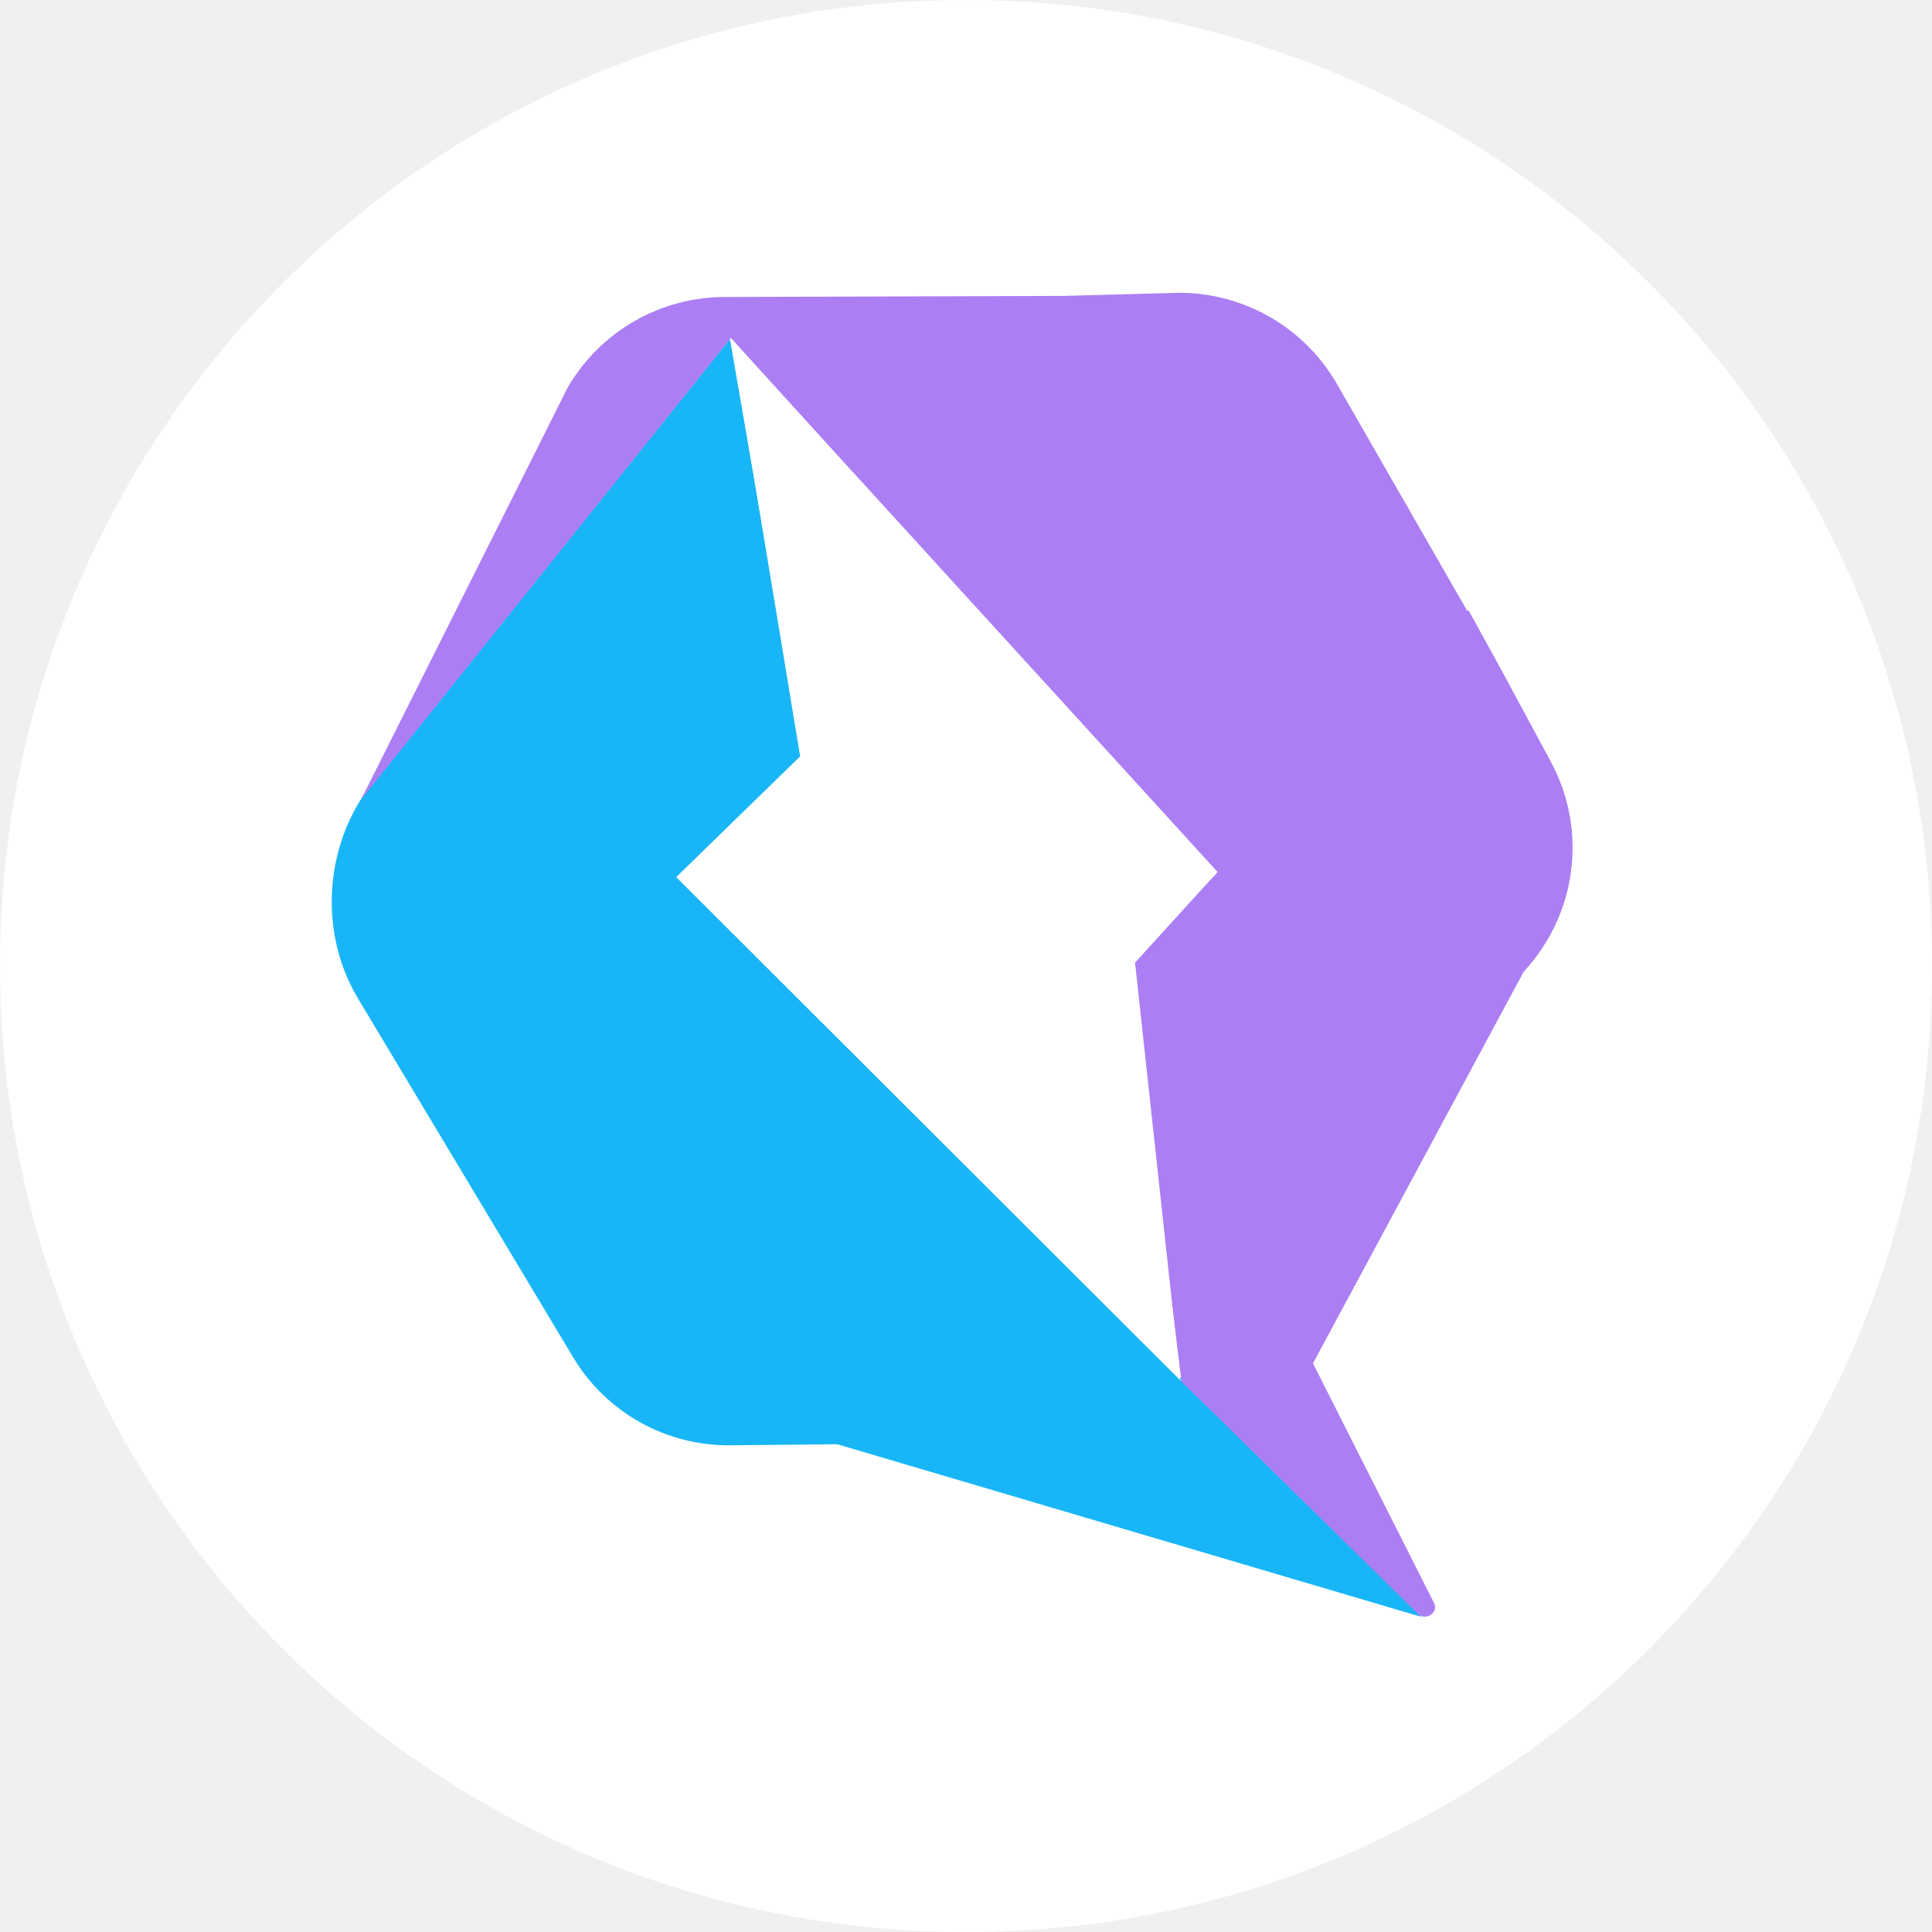
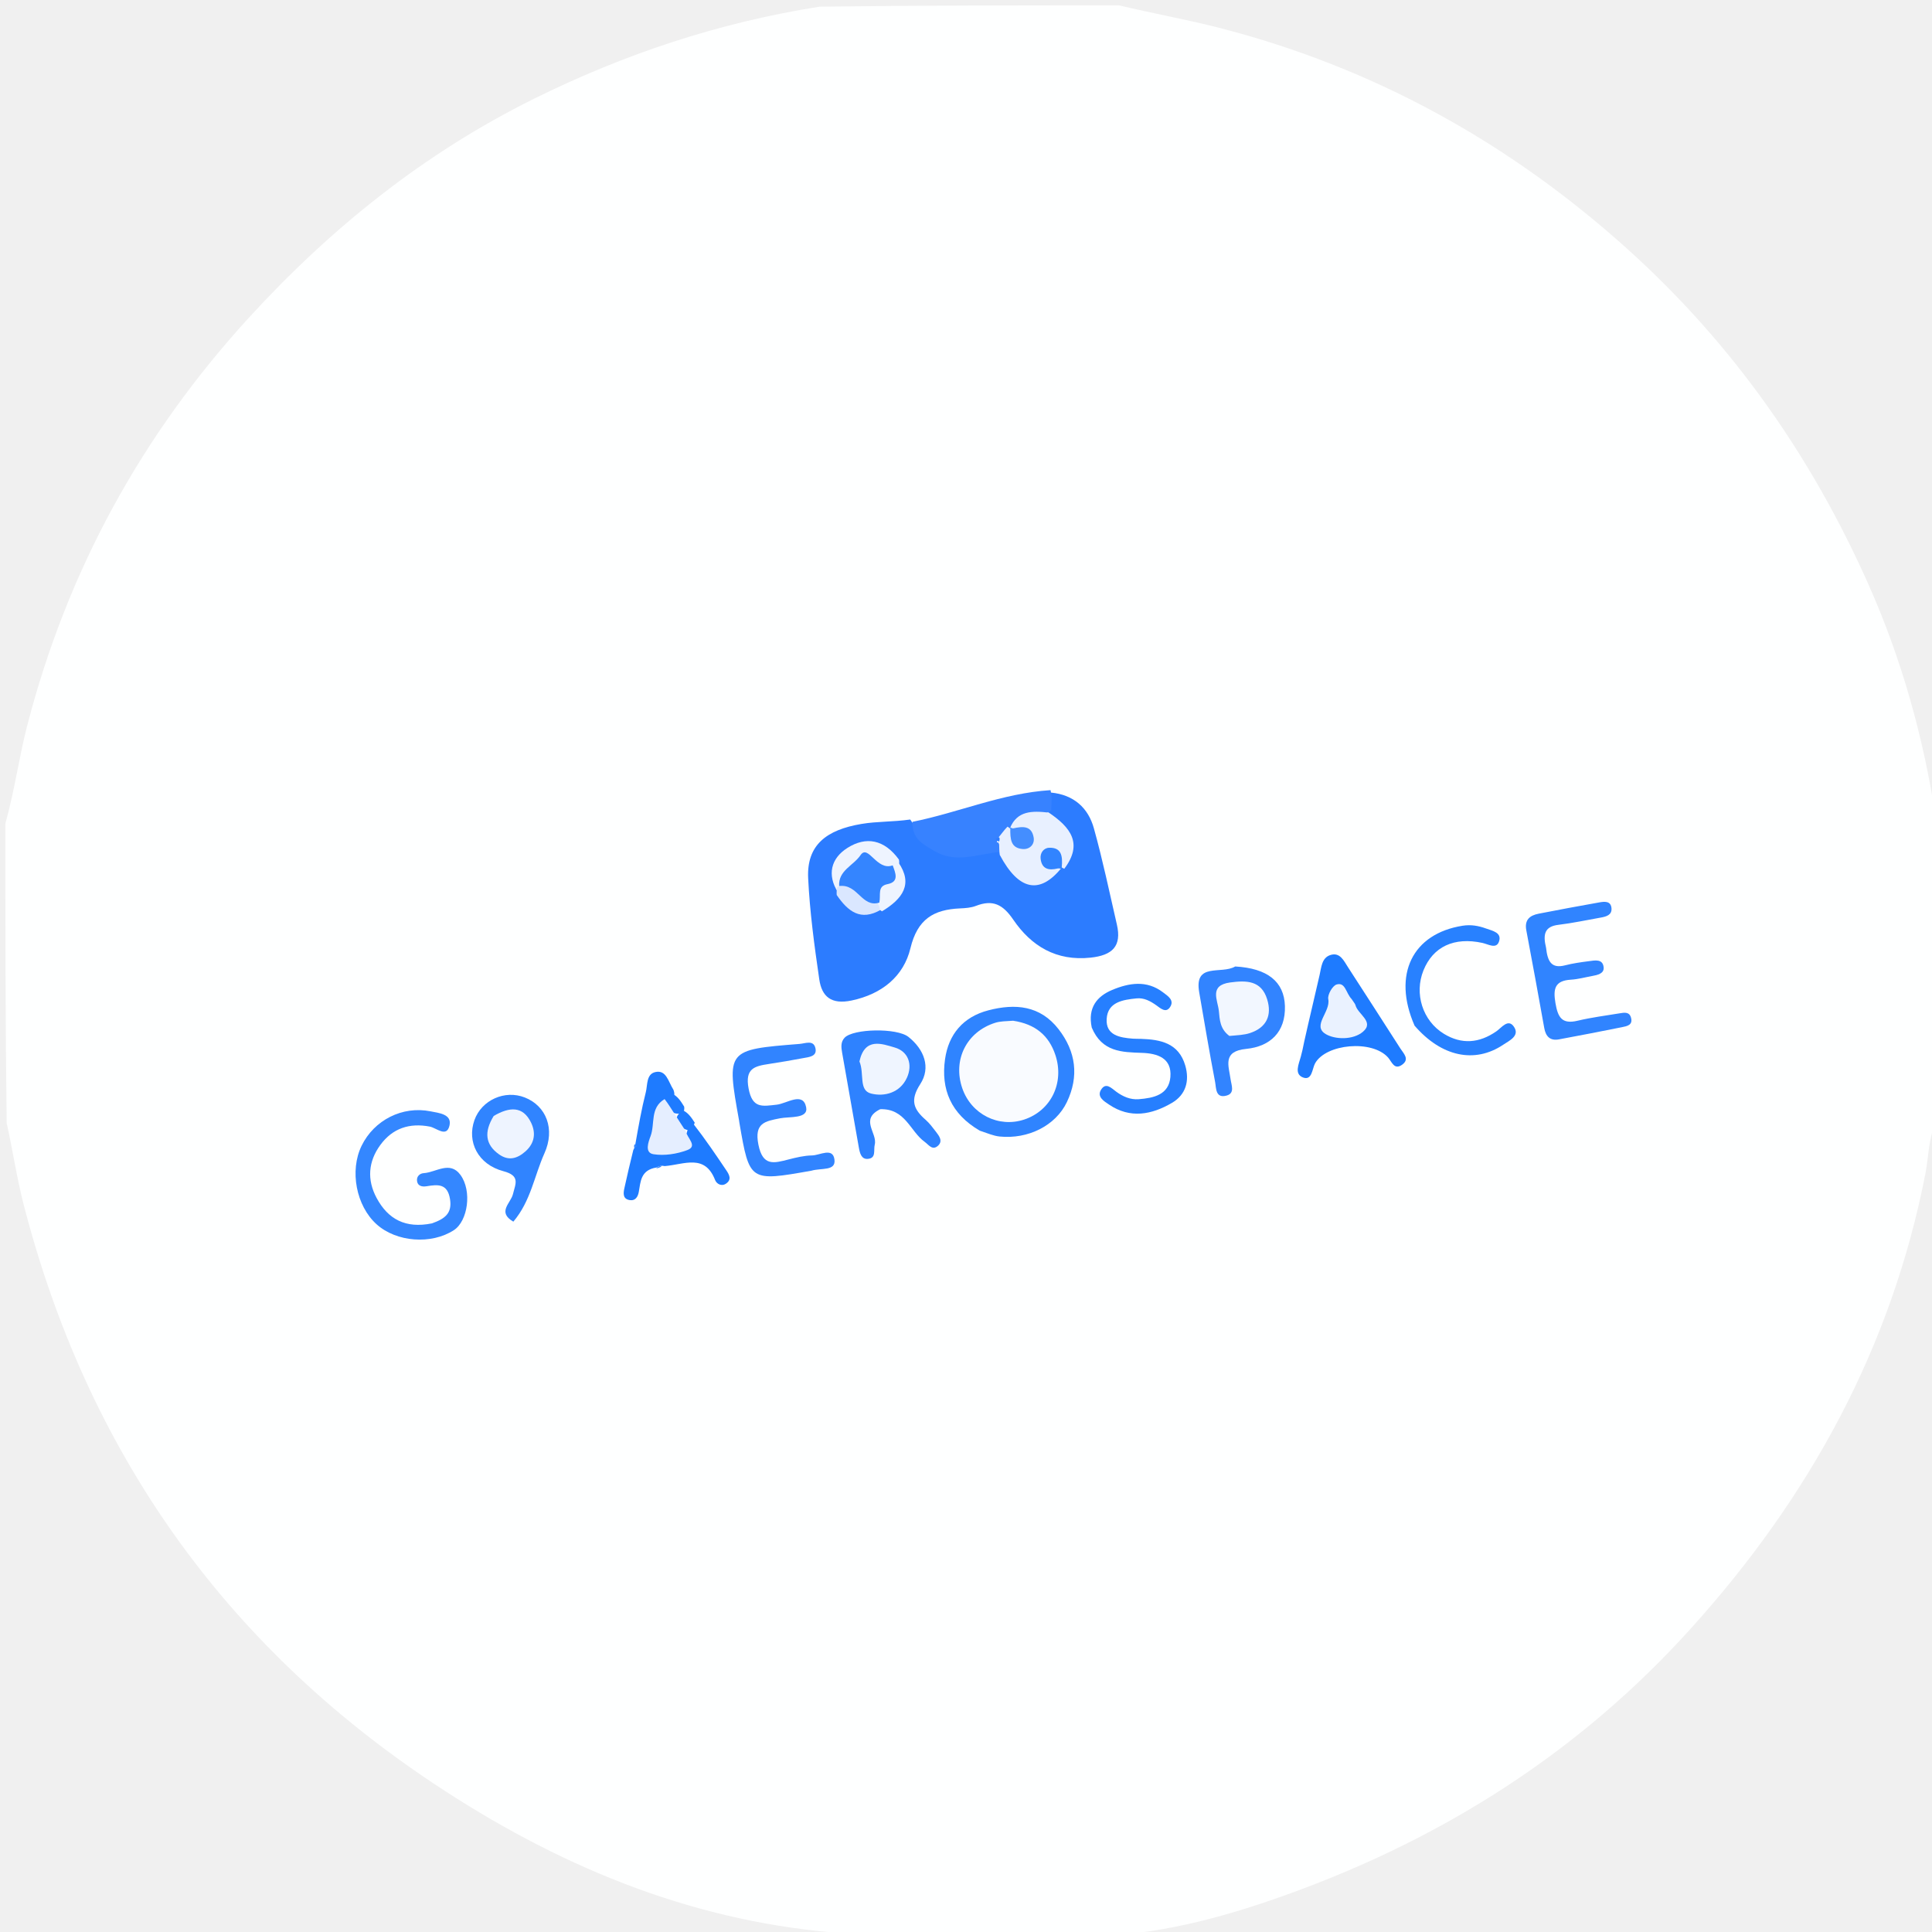
- <svg xmlns="http://www.w3.org/2000/svg" fill="none" viewBox="0 0 500 500">
-   <g clip-path="url(#a)">
-     <circle cx="250" cy="250" r="250" fill="#fff" />
-     <path fill="#18B6F6" d="m367.87 418.45-61.17-61.18-.94.13v-.67L175.7 227.53l32.05-31.13L188.9 87.73 99.56 199.09c-15.22 15.42-18.03 40.51-7.08 59.03l55.83 93.11a46.82 46.82 0 0 0 40.73 22.81l27.65-.27 151.18 44.68Z" />
-     <path fill="#AC7EF4" d="m401.25 196.94-12.29-22.81-6.41-11.67-2.54-4.56-.26.26-33.66-58.63a47.07 47.07 0 0 0-41.27-23.75l-29.51.8-88.01.28a47.07 47.07 0 0 0-40.33 23.34L93.4 207l95.76-119.54L314.7 226.19l-22.3 22.67 13.35 108.54.13-.26v.26h-.26l.26.27 10.42 10.2 50.62 49.78c2.13 2 5.6-.4 4.13-2.96l-31.25-61.85 54.5-101.3 1.73-2c.67-.81 1.33-1.62 1.87-2.42a46.8 46.8 0 0 0 3.34-50.18Z" />
-     <path fill="#fff" d="M315.1 225.65 189.18 87.6l17.9 108.14L175 227l130.5 130.27-11.75-108.14 21.37-23.48Z" />
-   </g>
-   <defs>
-     <clipPath id="a">
-       <path fill="#fff" d="M0 0h500v500H0z" />
-     </clipPath>
-   </defs>
+ <svg xmlns="http://www.w3.org/2000/svg" version="1.1" id="Layer_1" x="0px" y="0px" width="100%" viewBox="0 0 360 360" enable-background="new 0 0 360 360" xml:space="preserve">
+   <path fill="#FEFFFF" opacity="1" stroke="none" d=" M205.287,360.755   C189.312,361 173.625,361 157.469,361   C156.496,360.559 155.975,360.152 155.27,360.091   C127.905,357.731 103.436,347.366 80.862,332.37   C41.493,306.219 16.088,269.984 4.347,224.217   C3.114,219.411 2.404,214.463 1.245,209.287   C1,190.646 1,172.292 1,153.469   C2.761,147.135 3.552,141.052 5.089,135.128   C12.546,106.379 26.292,81.159 46.365,59.211   C61.704,42.439 79.123,28.504 99.467,18.421   C116.226,10.115 133.846,4.226 152.715,1.245   C171.354,1 189.708,1 208.531,1   C215.076,2.567 221.259,3.656 227.34,5.225   C256.129,12.654 281.31,26.618 303.36,46.5   C322.846,64.07 337.538,85.007 348.161,108.899   C354.351,122.819 358.423,137.343 360.755,152.715   C361,171.354 361,189.708 361,208.531   C359.271,211.962 359.416,215.397 358.792,218.596   C352.439,251.174 337.183,278.96 315.017,303.505   C294.307,326.438 269.175,342.371 240.467,352.788   C229.295,356.841 217.693,360.151 205.287,360.755  z" />
+   <path fill="#2C7CFF" opacity="1" stroke="none" d=" M195.804,147.679   C200.131,148.093 202.781,150.573 203.83,154.346   C205.476,160.261 206.737,166.285 208.114,172.274   C209.043,176.315 207.285,178.002 203.237,178.44   C196.804,179.135 192.15,176.271 188.805,171.362   C186.852,168.496 184.976,167.587 181.841,168.8   C180.932,169.152 179.882,169.224 178.89,169.267   C173.971,169.482 170.954,171.252 169.643,176.701   C168.392,181.895 164.371,185.231 158.685,186.429   C154.902,187.227 153.129,185.711 152.659,182.484   C151.748,176.232 150.892,169.942 150.589,163.64   C150.293,157.466 153.976,154.63 160.518,153.529   C163.437,153.037 166.333,153.168 169.608,152.705   C173.478,158.584 178.897,158.98 185.132,158.134   C186.96,158.755 187.677,160.108 188.636,161.211   C190.86,163.766 193.334,164.739 196.541,162.139   C196.921,161.738 197.069,161.574 197.43,161.155   C199.266,158.914 198.828,156.925 197.584,154.987   C196.702,153.613 195.448,152.467 195.033,150.427   C194.973,149.309 195.135,148.593 195.804,147.679  z" />
+   <path fill="#2F84FF" opacity="1" stroke="none" d=" M182.568,210.685   C177.172,207.54 175.307,202.951 176.091,197.382   C176.748,192.722 179.465,189.483 184.171,188.258   C189.173,186.957 193.807,187.342 197.247,191.771   C200.493,195.951 201.085,200.566 198.798,205.357   C196.703,209.745 191.569,212.313 186.265,211.772   C185.127,211.656 184.027,211.174 182.568,210.685  z" />
+   <path fill="#3487FF" opacity="1" stroke="none" d=" M80.487,227.959   C82.932,227.096 84.272,226.052 83.856,223.45   C83.387,220.504 81.589,220.698 79.477,221.042   C78.612,221.183 77.738,220.989 77.699,219.891   C77.673,219.165 78.243,218.644 78.951,218.6   C81.25,218.455 83.824,216.249 85.785,218.908   C88,221.909 87.172,227.525 84.582,229.215   C80.389,231.95 73.871,231.458 70.173,228.128   C66.364,224.698 65.113,218.143 67.38,213.494   C69.711,208.713 74.973,206.023 80.243,207.084   C81.76,207.39 84.218,207.596 83.765,209.69   C83.251,212.06 81.327,210.163 80.098,209.927   C76.277,209.192 73.131,210.247 70.863,213.356   C68.62,216.431 68.349,219.817 70.175,223.222   C72.301,227.184 75.557,228.956 80.487,227.959  z" />
+   <path fill="#3184FF" opacity="1" stroke="none" d=" M151.203,218.14   C139.667,220.186 139.667,220.186 137.785,209.271   C137.757,209.108 137.74,208.942 137.711,208.779   C135.349,195.606 135.349,195.606 148.982,194.52   C150.075,194.433 151.577,193.726 151.94,195.297   C152.306,196.887 150.721,196.962 149.631,197.171   C147.514,197.575 145.386,197.929 143.255,198.258   C140.634,198.663 138.78,199.061 139.488,202.826   C140.201,206.62 142.074,206.129 144.733,205.841   C146.604,205.638 149.621,203.364 150.212,206.307   C150.653,208.505 147.153,208.027 145.367,208.376   C142.53,208.93 140.522,209.258 141.315,213.277   C142.125,217.382 144.222,216.742 146.915,216.053   C148.358,215.684 149.847,215.321 151.321,215.298   C152.778,215.275 155.204,213.723 155.492,216.09   C155.755,218.249 153.059,217.596 151.203,218.14  z" />
+   <path fill="#3084FF" opacity="1" stroke="none" d=" M288.086,176.597   C288.36,179.128 289.071,180.535 291.621,179.877   C293.068,179.503 294.564,179.297 296.049,179.104   C297.172,178.958 298.658,178.617 298.817,180.256   C298.93,181.417 297.664,181.686 296.662,181.867   C295.351,182.105 294.047,182.47 292.727,182.548   C289.714,182.725 289.378,184.247 289.837,186.916   C290.286,189.524 291.001,190.9 293.947,190.2   C296.536,189.585 299.191,189.243 301.822,188.813   C302.627,188.681 303.572,188.498 303.897,189.563   C304.34,191.018 303.161,191.212 302.215,191.403   C298.312,192.193 294.401,192.945 290.486,193.672   C288.835,193.978 288.031,193.124 287.749,191.555   C286.657,185.492 285.567,179.429 284.41,173.378   C284.034,171.411 285.024,170.582 286.703,170.254   C290.456,169.523 294.214,168.818 297.979,168.154   C298.944,167.984 300.162,167.825 300.279,169.242   C300.384,170.504 299.289,170.799 298.271,170.979   C295.645,171.442 293.032,172.01 290.388,172.327   C287.832,172.633 287.47,174.071 288.086,176.597  z" />
+   <path fill="#2E82FF" opacity="1" stroke="none" d=" M164.016,206.684   C160.138,208.59 163.532,211.111 162.997,213.278   C162.735,214.337 163.329,215.833 161.67,215.944   C160.481,216.023 160.209,214.831 160.031,213.818   C158.996,207.941 157.95,202.065 156.923,196.186   C156.751,195.204 156.609,194.173 157.38,193.363   C158.997,191.664 167.125,191.495 169.283,193.217   C172.22,195.56 173.484,198.919 171.478,202.008   C169.529,205.008 170.223,206.689 172.466,208.65   C173.208,209.298 173.808,210.119 174.415,210.906   C175.024,211.695 175.74,212.645 174.76,213.512   C173.719,214.432 173.045,213.303 172.284,212.755   C169.583,210.812 168.706,206.535 164.016,206.684  z" />
+   <path fill="#267FFF" opacity="1" stroke="none" d=" M203.43,191.465   C202.651,187.741 204.426,185.639 207.234,184.462   C210.376,183.145 213.678,182.594 216.709,184.907   C217.588,185.578 218.908,186.363 218.007,187.683   C217.234,188.816 216.254,187.889 215.469,187.328   C214.361,186.536 213.181,185.897 211.787,186.035   C209.236,186.288 206.407,186.712 206.212,189.852   C206.021,192.933 208.675,193.35 211.105,193.541   C211.602,193.58 212.102,193.56 212.601,193.576   C216.28,193.693 219.644,194.384 220.856,198.543   C221.693,201.418 220.961,203.988 218.383,205.5   C214.622,207.708 210.604,208.496 206.656,205.825   C205.772,205.226 204.357,204.412 205.142,203.091   C206.049,201.564 207.114,202.779 208.01,203.432   C209.258,204.342 210.636,204.942 212.182,204.821   C214.945,204.604 217.803,204.016 218.084,200.681   C218.381,197.156 215.679,196.284 212.791,196.186   C209.059,196.059 205.347,196.037 203.43,191.465  z" />
+   <path fill="#3782FF" opacity="1" stroke="none" d=" M195.753,147.231   C196.031,148.438 195.978,149.453 195.869,150.972   C193.95,152.479 191.614,152.119 189.646,153.714   C189.247,154.038 189.089,154.167 188.698,154.491   C188.009,155.072 187.541,155.444 186.86,156.014   C186.364,156.419 185.851,156.452 185.797,156.781   C185.69,157.432 185.558,156.642 186.339,157.118   C186.591,157.741 186.582,158.122 186.321,158.743   C182.13,159.129 178.09,160.964 174.095,158.565   C172.063,157.344 169.934,156.386 170.02,153.135   C178.617,151.418 186.702,147.812 195.753,147.231  z" />
+   <path fill="#3284FF" opacity="1" stroke="none" d=" M230.164,180.089   C236.163,180.424 239.287,182.903 239.426,187.459   C239.572,192.279 236.711,195 232.209,195.446   C227.737,195.889 228.949,198.563 229.307,201.137   C229.458,202.228 230.132,203.698 228.572,204.14   C226.465,204.736 226.632,202.729 226.418,201.613   C225.352,196.056 224.418,190.474 223.453,184.898   C222.475,179.244 227.569,181.625 230.164,180.089  z" />
+   <path fill="#2881FF" opacity="1" stroke="none" d=" M263.584,191.117   C259.402,181.548 263.225,173.971 272.53,172.497   C274.094,172.249 275.505,172.508 276.908,173.015   C278.102,173.446 279.933,173.77 279.297,175.495   C278.787,176.878 277.319,175.939 276.23,175.7   C270.962,174.546 267.02,176.399 265.238,180.824   C263.499,185.144 265.069,190.19 269.032,192.622   C272.354,194.661 275.629,194.387 278.825,192.173   C279.802,191.497 281.029,189.718 282.111,191.338   C283.236,193.023 281.224,193.918 280.086,194.68   C274.81,198.21 268.605,196.935 263.584,191.117  z" />
+   <path fill="#1E7BFF" opacity="1" stroke="none" d=" M243.021,194.1   C244.001,189.68 244.985,185.684 245.889,181.671   C246.215,180.228 246.293,178.51 247.841,177.975   C249.671,177.341 250.398,179.017 251.205,180.266   C254.455,185.303 257.721,190.33 260.946,195.383   C261.528,196.296 262.703,197.353 261.283,198.382   C259.791,199.462 259.347,197.846 258.65,197.056   C255.684,193.699 247.057,194.483 245.037,198.158   C244.503,199.13 244.493,201.421 242.792,200.768   C241.108,200.122 242.021,198.271 242.386,196.893   C242.596,196.103 242.792,195.309 243.021,194.1  z" />
+   <path fill="#3084FF" opacity="1" stroke="none" d=" M95.653,227.636   C92.593,225.86 95.168,224.193 95.574,222.531   C96.058,220.547 96.988,219.08 93.79,218.232   C89.04,216.971 86.973,212.737 88.406,208.715   C89.738,204.974 94.068,203.029 97.792,204.499   C101.807,206.083 103.472,210.398 101.45,214.897   C99.562,219.098 98.896,223.826 95.653,227.636  z" />
+   <path fill="#1E7BFF" opacity="1" stroke="none" d=" M129.191,209.404   C131.472,212.327 133.383,215.179 135.306,218.024   C135.889,218.885 136.396,219.789 135.288,220.549   C134.435,221.134 133.53,220.597 133.246,219.873   C131.326,214.965 127.537,216.972 123.88,217.284   C123.199,217.155 122.86,217.233 122.294,217.554   C119.384,218.027 119.37,220.158 119.026,222.109   C118.877,222.953 118.424,223.763 117.419,223.632   C116.043,223.453 116.117,222.417 116.349,221.381   C116.855,219.123 117.357,216.865 118.003,214.302   C118.237,213.846 118.33,213.695 118.373,213.284   C118.98,209.849 119.541,206.649 120.339,203.509   C120.678,202.176 120.409,200.151 122.099,199.768   C124.155,199.303 124.486,201.48 125.495,203.082   C125.682,203.665 125.729,203.904 125.529,204.406   C122.508,206.275 123.107,209.202 122.619,211.667   C122.393,212.806 123.254,213.465 124.362,213.611   C126.651,213.912 127.637,212.574 128.208,210.241   C128.51,209.713 128.669,209.522 129.191,209.404  z" />
+   <path fill="#1E7BFF" opacity="1" stroke="none" d=" M125.248,203.792   C126.221,204.255 126.807,205.084 127.487,206.208   C127.545,206.75 127.509,206.998 127.153,207.439   C125.328,207.792 124.559,206.966 124.137,205.274   C124.36,204.658 124.611,204.407 125.248,203.792  z" />
+   <path fill="#1E7BFF" opacity="1" stroke="none" d=" M127.187,206.858   C128.172,207.306 128.763,208.108 129.455,209.194   C129.296,209.729 129.036,209.98 128.384,210.606   C127.025,210.438 126.471,209.582 126.085,208.245   C126.278,207.697 126.535,207.455 127.187,206.858  z" />
+   <path fill="#3485FF" opacity="1" stroke="none" d=" M118.206,213.254   C118.428,213.208 118.555,213.384 118.625,213.58   C118.646,213.64 118.51,213.757 118.295,213.922   C118.126,213.825 118.108,213.654 118.206,213.254  z" />
+   <path fill="#3485FF" opacity="1" stroke="none" d=" M122.314,217.705   C122.362,217.489 122.687,217.328 123.292,217.208   C123.246,217.419 122.919,217.589 122.314,217.705  z" />
+   <path fill="#E8F0FF" opacity="1" stroke="none" d=" M185.982,156.137   C186.695,155.295 187.082,154.688 187.739,154.032   C188.664,154.597 189.141,155.415 190.074,155.786   C189.75,155.044 188.937,154.963 188.219,154.245   C189.56,151.094 192.24,151.047 195.435,151.418   C199.465,154.15 201.863,157.173 198.317,161.881   C197.481,161.546 197.124,160.948 196.501,160.633   C196.828,160.95 197.196,161.221 197.78,161.736   C193.732,166.728 189.816,165.94 186.292,159.296   C186.182,158.548 186.211,158.113 186.178,157.355   C185.963,156.813 185.81,156.593 185.982,156.137  z" />
+   <path fill="#EEF4FF" opacity="1" stroke="none" d=" M156.146,166.287   C154.077,163.031 154.817,159.951 157.907,157.995   C161.36,155.81 164.763,156.39 167.505,160.173   C167.61,160.756 167.582,160.995 167.257,161.437   C166.345,161.866 165.609,162.183 165.071,161.899   C161.218,159.868 159.09,161.982 157.108,165.301   C156.763,165.77 156.609,165.946 156.146,166.287  z" />
+   <path fill="#DAE7FF" opacity="1" stroke="none" d=" M155.908,166.769   C155.871,166.204 155.905,165.955 155.979,165.333   C159.401,163.773 161.369,166.014 163.688,168.276   C164.05,168.749 164.16,168.964 164.139,169.515   C160.376,171.705 158.02,169.853 155.908,166.769  z" />
+   <path fill="#EEF4FF" opacity="1" stroke="none" d=" M164.348,169.809   C163.971,169.633 163.933,169.415 163.818,168.873   C161.887,165.301 165.217,163.983 166.488,161.543   C166.87,161.143 167.015,161.009 167.399,160.696   C170.191,164.728 168.195,167.489 164.348,169.809  z" />
+   <path fill="#F9FBFF" opacity="1" stroke="none" d=" M188.767,190.198   C192.956,190.821 195.467,192.989 196.659,196.594   C198.373,201.781 195.831,206.953 190.855,208.608   C186.068,210.201 180.97,207.628 179.306,202.78   C177.492,197.494 180.101,192.259 185.453,190.577   C186.38,190.286 187.401,190.292 188.767,190.198  z" />
+   <path fill="#EFF5FF" opacity="1" stroke="none" d=" M160.145,197.78   C161.144,193.206 164.396,194.52 166.721,195.188   C169.232,195.911 170.119,198.35 168.988,200.828   C167.703,203.643 164.771,204.4 162.291,203.762   C159.96,203.163 161.092,200.039 160.145,197.78  z" />
+   <path fill="#2C7CFF" opacity="1" stroke="none" d=" M186.095,155.988   C186.304,156.094 186.3,156.288 186.206,156.757   C185.933,156.819 185.738,156.613 185.581,156.381   C185.565,156.357 185.776,156.18 186.095,155.988  z" />
+   <path fill="#F2F7FF" opacity="1" stroke="none" d=" M229.08,193.033   C227.319,191.738 227.275,189.986 227.117,188.392   C226.917,186.362 225.228,183.607 229.219,183.067   C232.249,182.657 235.026,182.676 236.114,186.196   C237.043,189.201 236.01,191.461 232.937,192.49   C231.85,192.855 230.653,192.891 229.08,193.033  z" />
+   <path fill="#EAF2FF" opacity="1" stroke="none" d=" M251.854,186.157   C252.227,186.748 252.495,187.001 252.574,187.303   C253.016,189.006 256.146,190.391 253.976,192.245   C252.11,193.841 248.703,193.708 247.001,192.669   C244.438,191.104 247.975,188.541 247.501,186.171   C247.338,185.355 248.291,183.675 249.051,183.447   C250.698,182.954 250.767,185.015 251.854,186.157  z" />
+   <path fill="#EEF4FF" opacity="1" stroke="none" d=" M91.995,207.942   C94.96,206.205 97.443,206.077 98.945,209.162   C99.858,211.037 99.683,212.963 97.923,214.535   C96.376,215.915 94.767,216.34 93.022,215.121   C90.401,213.29 90.171,210.911 91.995,207.942  z" />
+   <path fill="#E5EEFF" opacity="1" stroke="none" d=" M125.804,207.726   C126.53,208.811 127.04,209.683 127.771,210.768   C128.071,212.121 130.062,213.554 128.069,214.303   C126.123,215.034 123.796,215.393 121.769,215.073   C120.052,214.802 120.825,212.767 121.224,211.702   C122.089,209.388 121.077,206.436 123.838,204.799   C124.602,205.777 125.095,206.645 125.804,207.726  z" />
+   <path fill="#448EFF" opacity="1" stroke="none" d=" M187.987,154.026   C188.256,154.142 188.58,154.404 188.834,154.348   C190.548,153.968 192.231,153.816 192.608,156.055   C192.832,157.379 191.833,158.305 190.567,158.206   C188.346,158.033 188.216,156.383 188.257,154.3   C188.007,153.982 188.009,154.025 187.987,154.026  z" />
+   <path fill="#3184FF" opacity="1" stroke="none" d=" M198.006,161.955   C197.714,161.9 197.376,161.758 197.089,161.828   C195.444,162.227 194.142,161.966 193.905,160.032   C193.773,158.948 194.461,158.002 195.487,157.968   C197.741,157.894 198.055,159.41 197.839,161.629   C197.962,162.013 197.983,161.966 198.006,161.955  z" />
+   <path fill="#3485FF" opacity="1" stroke="none" d=" M166.339,161.247   C166.859,162.66 167.602,164.311 165.382,164.745   C163.421,165.128 164.167,166.685 163.849,168.192   C160.573,169.196 159.856,164.634 156.364,165.1   C156.183,162.192 159.014,161.31 160.352,159.338   C161.788,157.222 163.35,162.358 166.339,161.247  z" />
</svg>
